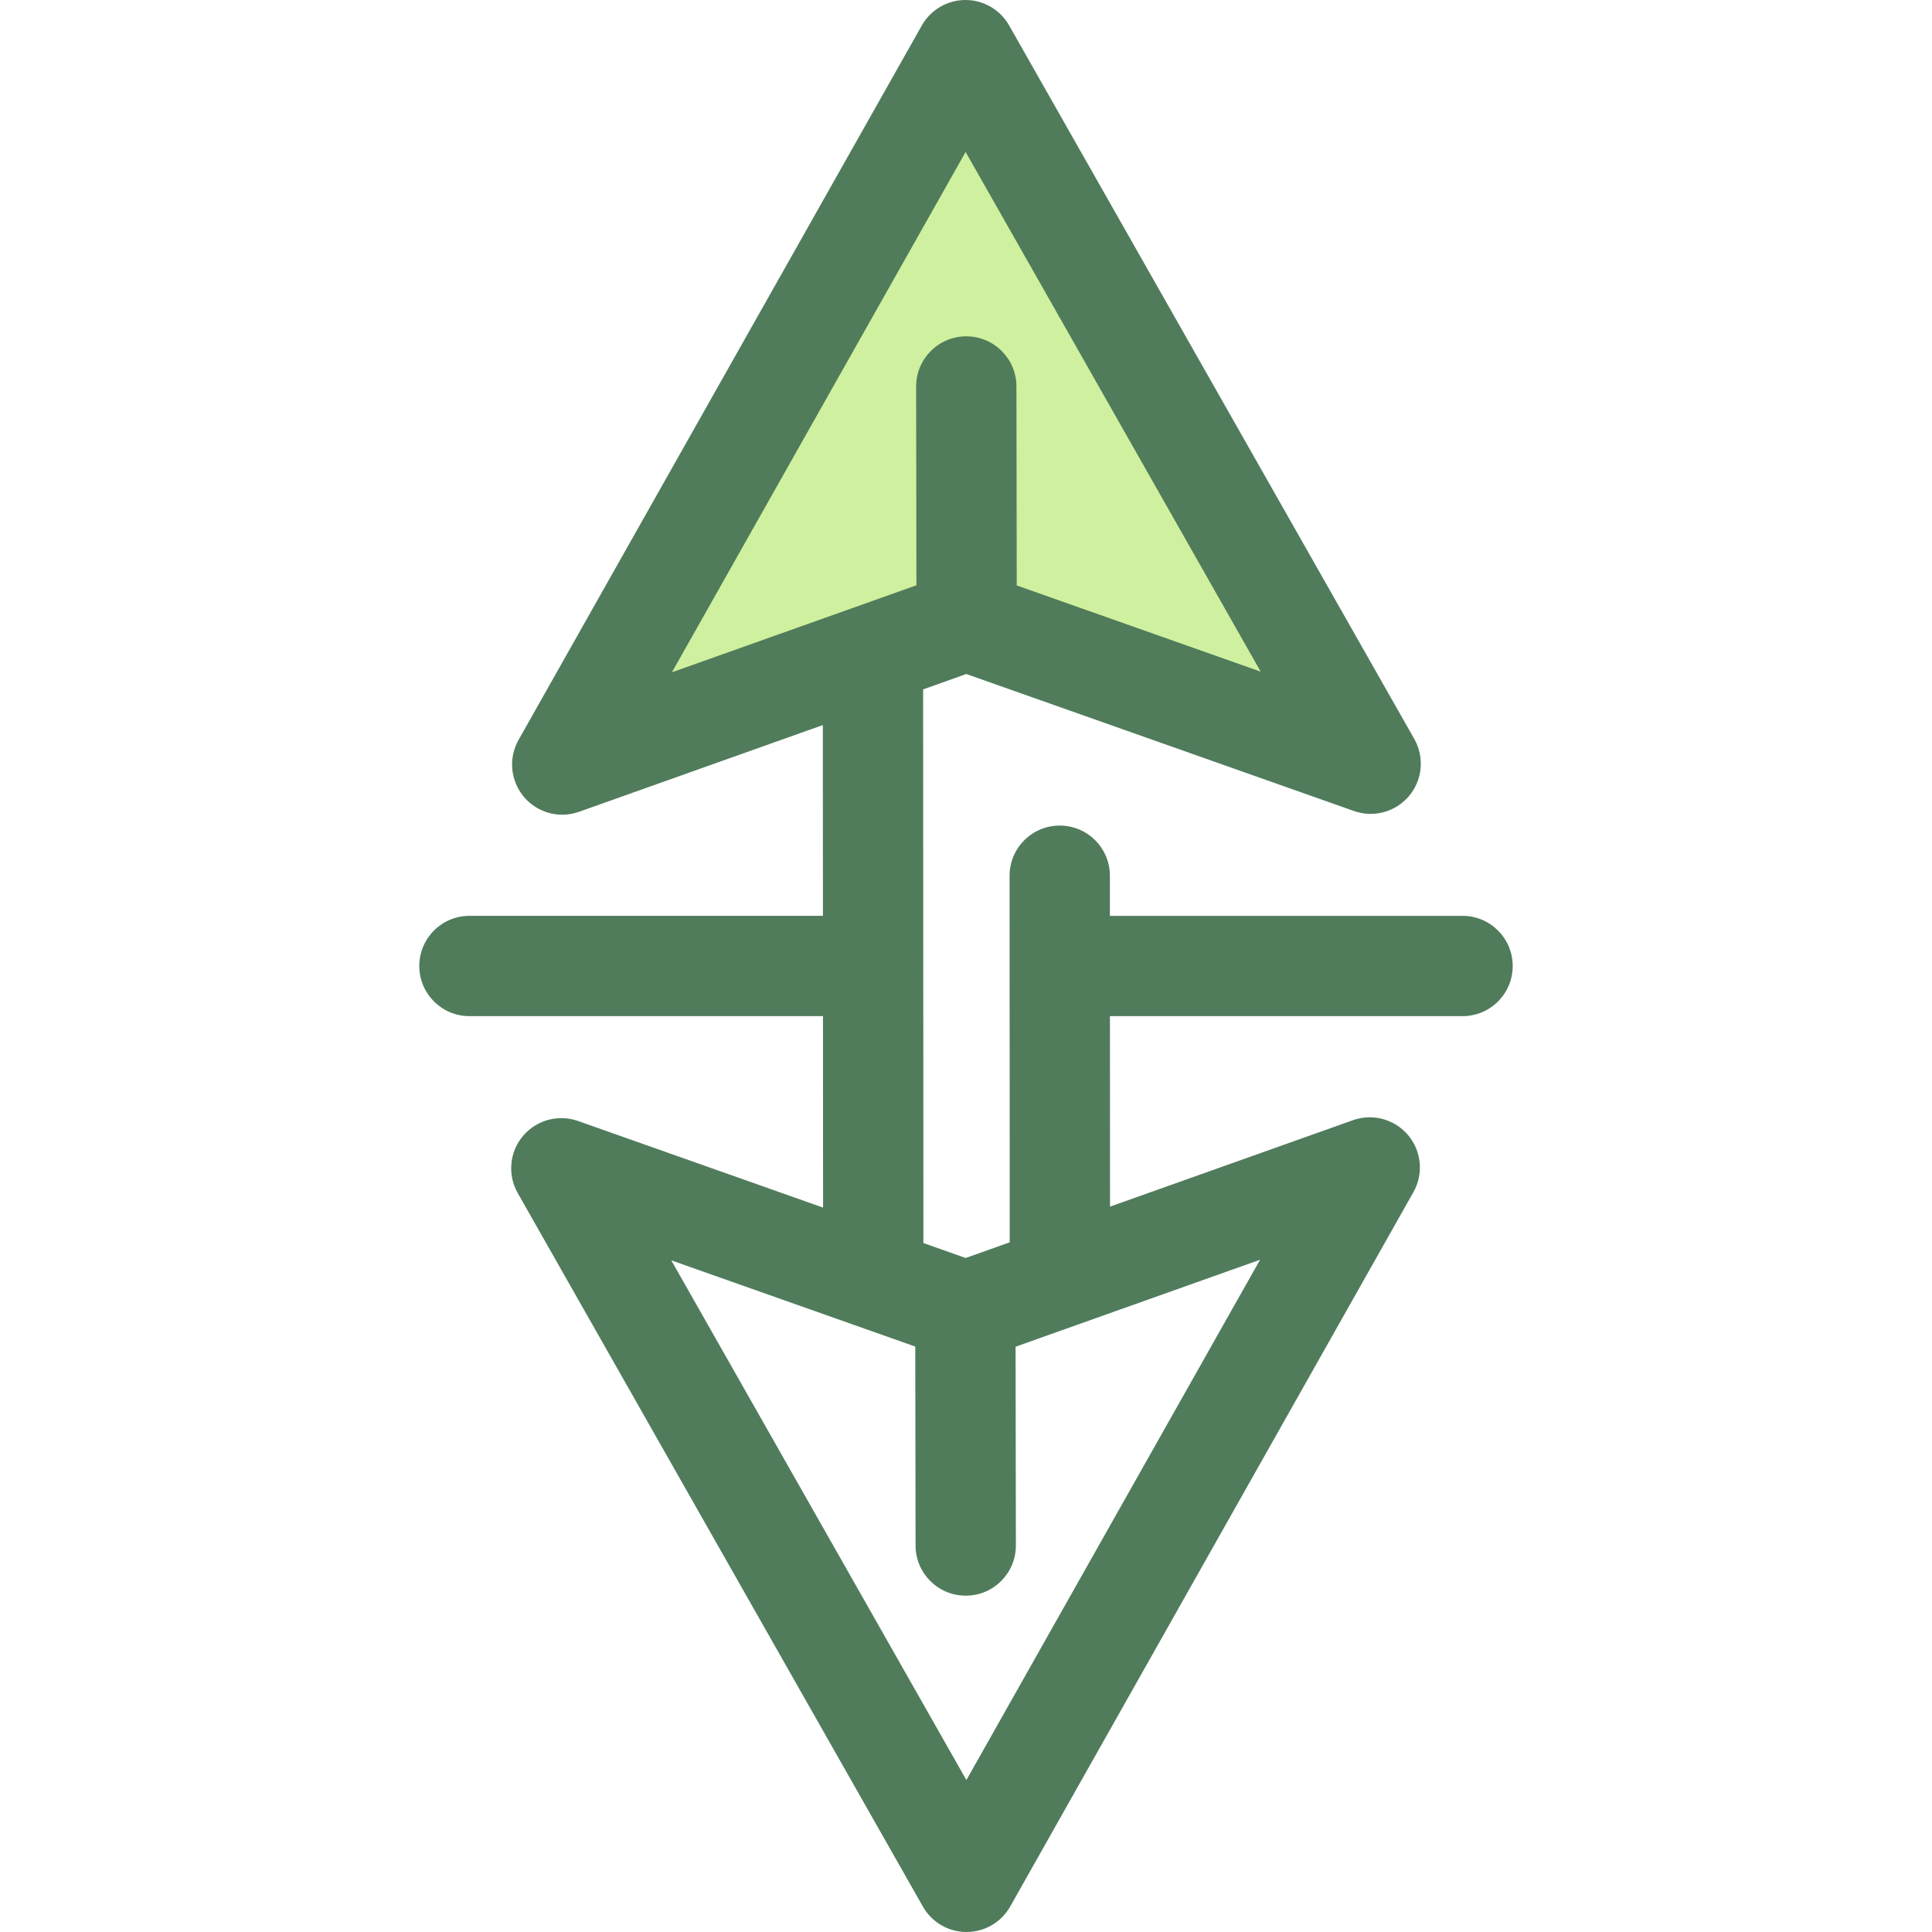
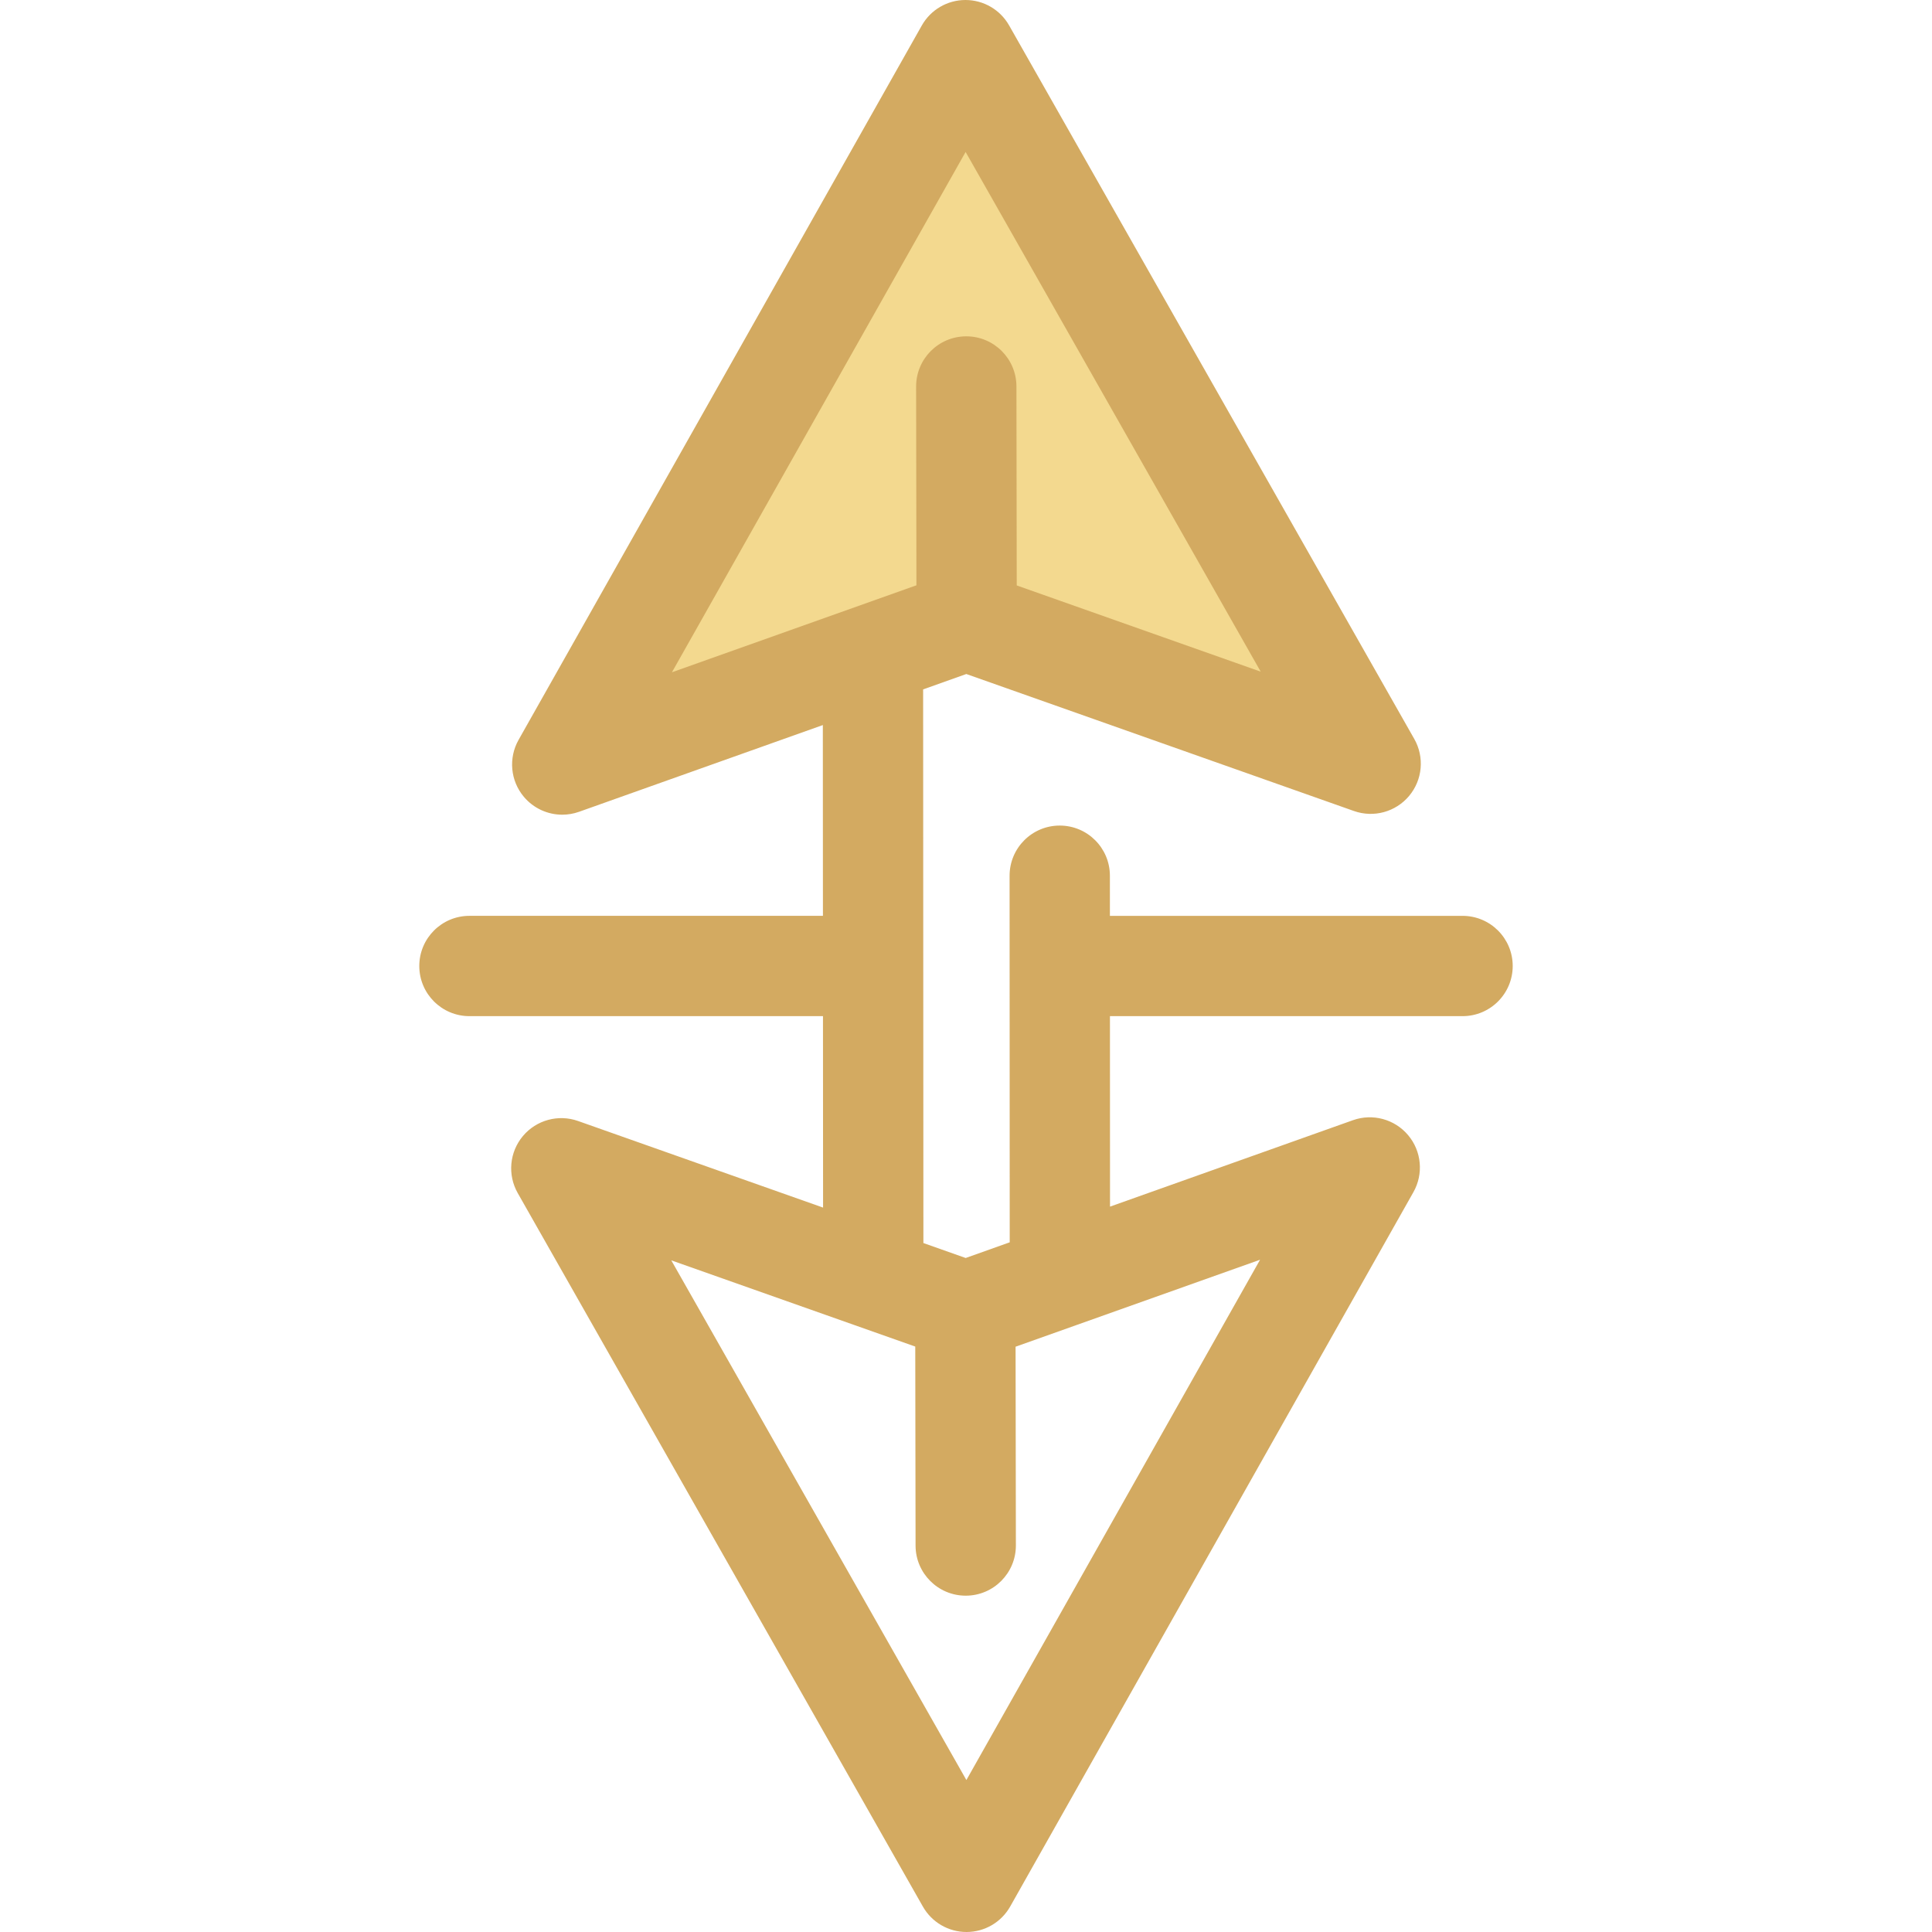
- <svg xmlns="http://www.w3.org/2000/svg" version="1.1" id="Layer_1" x="0px" y="0px" viewBox="0 0 511.999 511.999" style="enable-background:new 0 0 511.999 511.999;" xml:space="preserve">
+ <svg xmlns="http://www.w3.org/2000/svg" version="1.1" id="icrate-cursor-expand-vertical" x="0px" y="0px" viewBox="0 0 511.999 511.999" style="enable-background:new 0 0 511.999 511.999;" xml:space="preserve">
  <defs>
-     <style>.icrate-cursor-pointer-pri{fill: #d3aa61ff;}.icrate-cursor-pointer-pri-shadow{fill: #dfbe7aff;}.icrate-cursor-pointer-sec{fill: #f3d98fff;}.icrate-cursor-pointer-sec-shadow{fill: #dab678ff;}</style>
+     <style>
+ 			.icrate-cursor-expand-vertical-outline {
+ 				fill: #d3aa61ff;
+ 			}
+ 
+ 			.icrate-cursor-expand-vertical-inner {
+ 				fill: #f3d98fff;
+ 			}
+ 		</style>
  </defs>
-   <polygon style="fill:#CFF09E;" points="149.002,202.611 255.862,13.292 363.238,202.393 256.072,164.518 " />
-   <path style="fill:#507C5C;" d="M387.591,242.709h-93.454l-0.004-10.639c-0.003-7.339-5.954-13.287-13.292-13.287  c-0.001,0-0.004,0-0.005,0c-7.34,0.003-13.289,5.956-13.287,13.297l0.036,97.145l-11.673,4.154l-11.203-3.96l-0.07-146.725  l11.447-4.073l102.724,36.305c5.23,1.848,11.059,0.254,14.62-4c3.562-4.253,4.107-10.272,1.368-15.096L267.42,6.728  C265.058,2.569,260.644,0,255.861,0c-0.005,0-0.012,0-0.017,0c-4.79,0.005-9.205,2.588-11.559,6.758L137.426,196.076  c-2.726,4.83-2.167,10.846,1.405,15.09c2.575,3.06,6.323,4.736,10.174,4.736c1.489,0,2.995-0.251,4.453-0.77l64.602-22.983  l0.025,50.558h-93.677c-7.34,0-13.292,5.951-13.292,13.292s5.952,13.292,13.292,13.292h93.689l0.025,50.732l-64.934-22.949  c-5.232-1.846-11.059-0.254-14.62,4c-3.562,4.253-4.107,10.272-1.368,15.096L244.578,505.27c2.362,4.159,6.778,6.728,11.559,6.728  c0.005,0,0.012,0,0.017,0c4.79-0.005,9.205-2.588,11.559-6.758l106.859-189.319c2.726-4.83,2.167-10.846-1.405-15.09  c-3.569-4.243-9.397-5.826-14.627-3.966l-64.373,22.902l-0.019-50.477h93.443c7.34,0,13.292-5.951,13.292-13.292  S394.93,242.709,387.591,242.709z M255.897,40.272l78.205,137.725l-64.656-22.85l-0.081-52.744  c-0.012-7.335-5.959-13.272-13.292-13.272c-0.007,0-0.013,0-0.021,0c-7.34,0.011-13.283,5.971-13.271,13.312l0.081,52.667  l-64.796,23.052L255.897,40.272z M256.102,471.729l-78.205-137.725l64.656,22.85l0.081,52.744  c0.012,7.335,5.959,13.272,13.292,13.272c0.007,0,0.013,0,0.021,0c7.34-0.011,13.283-5.971,13.271-13.312l-0.081-52.667l16.2-5.763  l0,0l48.596-17.289L256.102,471.729z" />
-   <g>
- </g>
-   <g>
- </g>
-   <g>
- </g>
-   <g>
- </g>
-   <g>
- </g>
-   <g>
- </g>
-   <g>
- </g>
-   <g>
- </g>
-   <g>
- </g>
-   <g>
- </g>
-   <g>
- </g>
-   <g>
- </g>
-   <g>
- </g>
-   <g>
- </g>
-   <g>
- </g>
+   <g id="icrate-cursor-expand-vertical-group">
+     <polygon class="icrate-cursor-expand-vertical-inner" points="149.002,202.611 255.862,13.292 363.238,202.393 256.072,164.518 " />
+     <path class="icrate-cursor-expand-vertical-outline" d="M387.591,242.709h-93.454l-0.004-10.639c-0.003-7.339-5.954-13.287-13.292-13.287  c-0.001,0-0.004,0-0.005,0c-7.34,0.003-13.289,5.956-13.287,13.297l0.036,97.145l-11.673,4.154l-11.203-3.96l-0.07-146.725  l11.447-4.073l102.724,36.305c5.23,1.848,11.059,0.254,14.62-4c3.562-4.253,4.107-10.272,1.368-15.096L267.42,6.728  C265.058,2.569,260.644,0,255.861,0c-0.005,0-0.012,0-0.017,0c-4.79,0.005-9.205,2.588-11.559,6.758L137.426,196.076  c-2.726,4.83-2.167,10.846,1.405,15.09c2.575,3.06,6.323,4.736,10.174,4.736c1.489,0,2.995-0.251,4.453-0.77l64.602-22.983  l0.025,50.558h-93.677c-7.34,0-13.292,5.951-13.292,13.292s5.952,13.292,13.292,13.292h93.689l0.025,50.732l-64.934-22.949  c-5.232-1.846-11.059-0.254-14.62,4c-3.562,4.253-4.107,10.272-1.368,15.096L244.578,505.27c2.362,4.159,6.778,6.728,11.559,6.728  c0.005,0,0.012,0,0.017,0c4.79-0.005,9.205-2.588,11.559-6.758l106.859-189.319c2.726-4.83,2.167-10.846-1.405-15.09  c-3.569-4.243-9.397-5.826-14.627-3.966l-64.373,22.902l-0.019-50.477h93.443c7.34,0,13.292-5.951,13.292-13.292  S394.93,242.709,387.591,242.709z M255.897,40.272l78.205,137.725l-64.656-22.85l-0.081-52.744  c-0.012-7.335-5.959-13.272-13.292-13.272c-0.007,0-0.013,0-0.021,0c-7.34,0.011-13.283,5.971-13.271,13.312l0.081,52.667  l-64.796,23.052L255.897,40.272z M256.102,471.729l-78.205-137.725l64.656,22.85l0.081,52.744  c0.012,7.335,5.959,13.272,13.292,13.272c0.007,0,0.013,0,0.021,0c7.34-0.011,13.283-5.971,13.271-13.312l-0.081-52.667l16.2-5.763  l0,0l48.596-17.289L256.102,471.729z" />
+   </g>
</svg>
